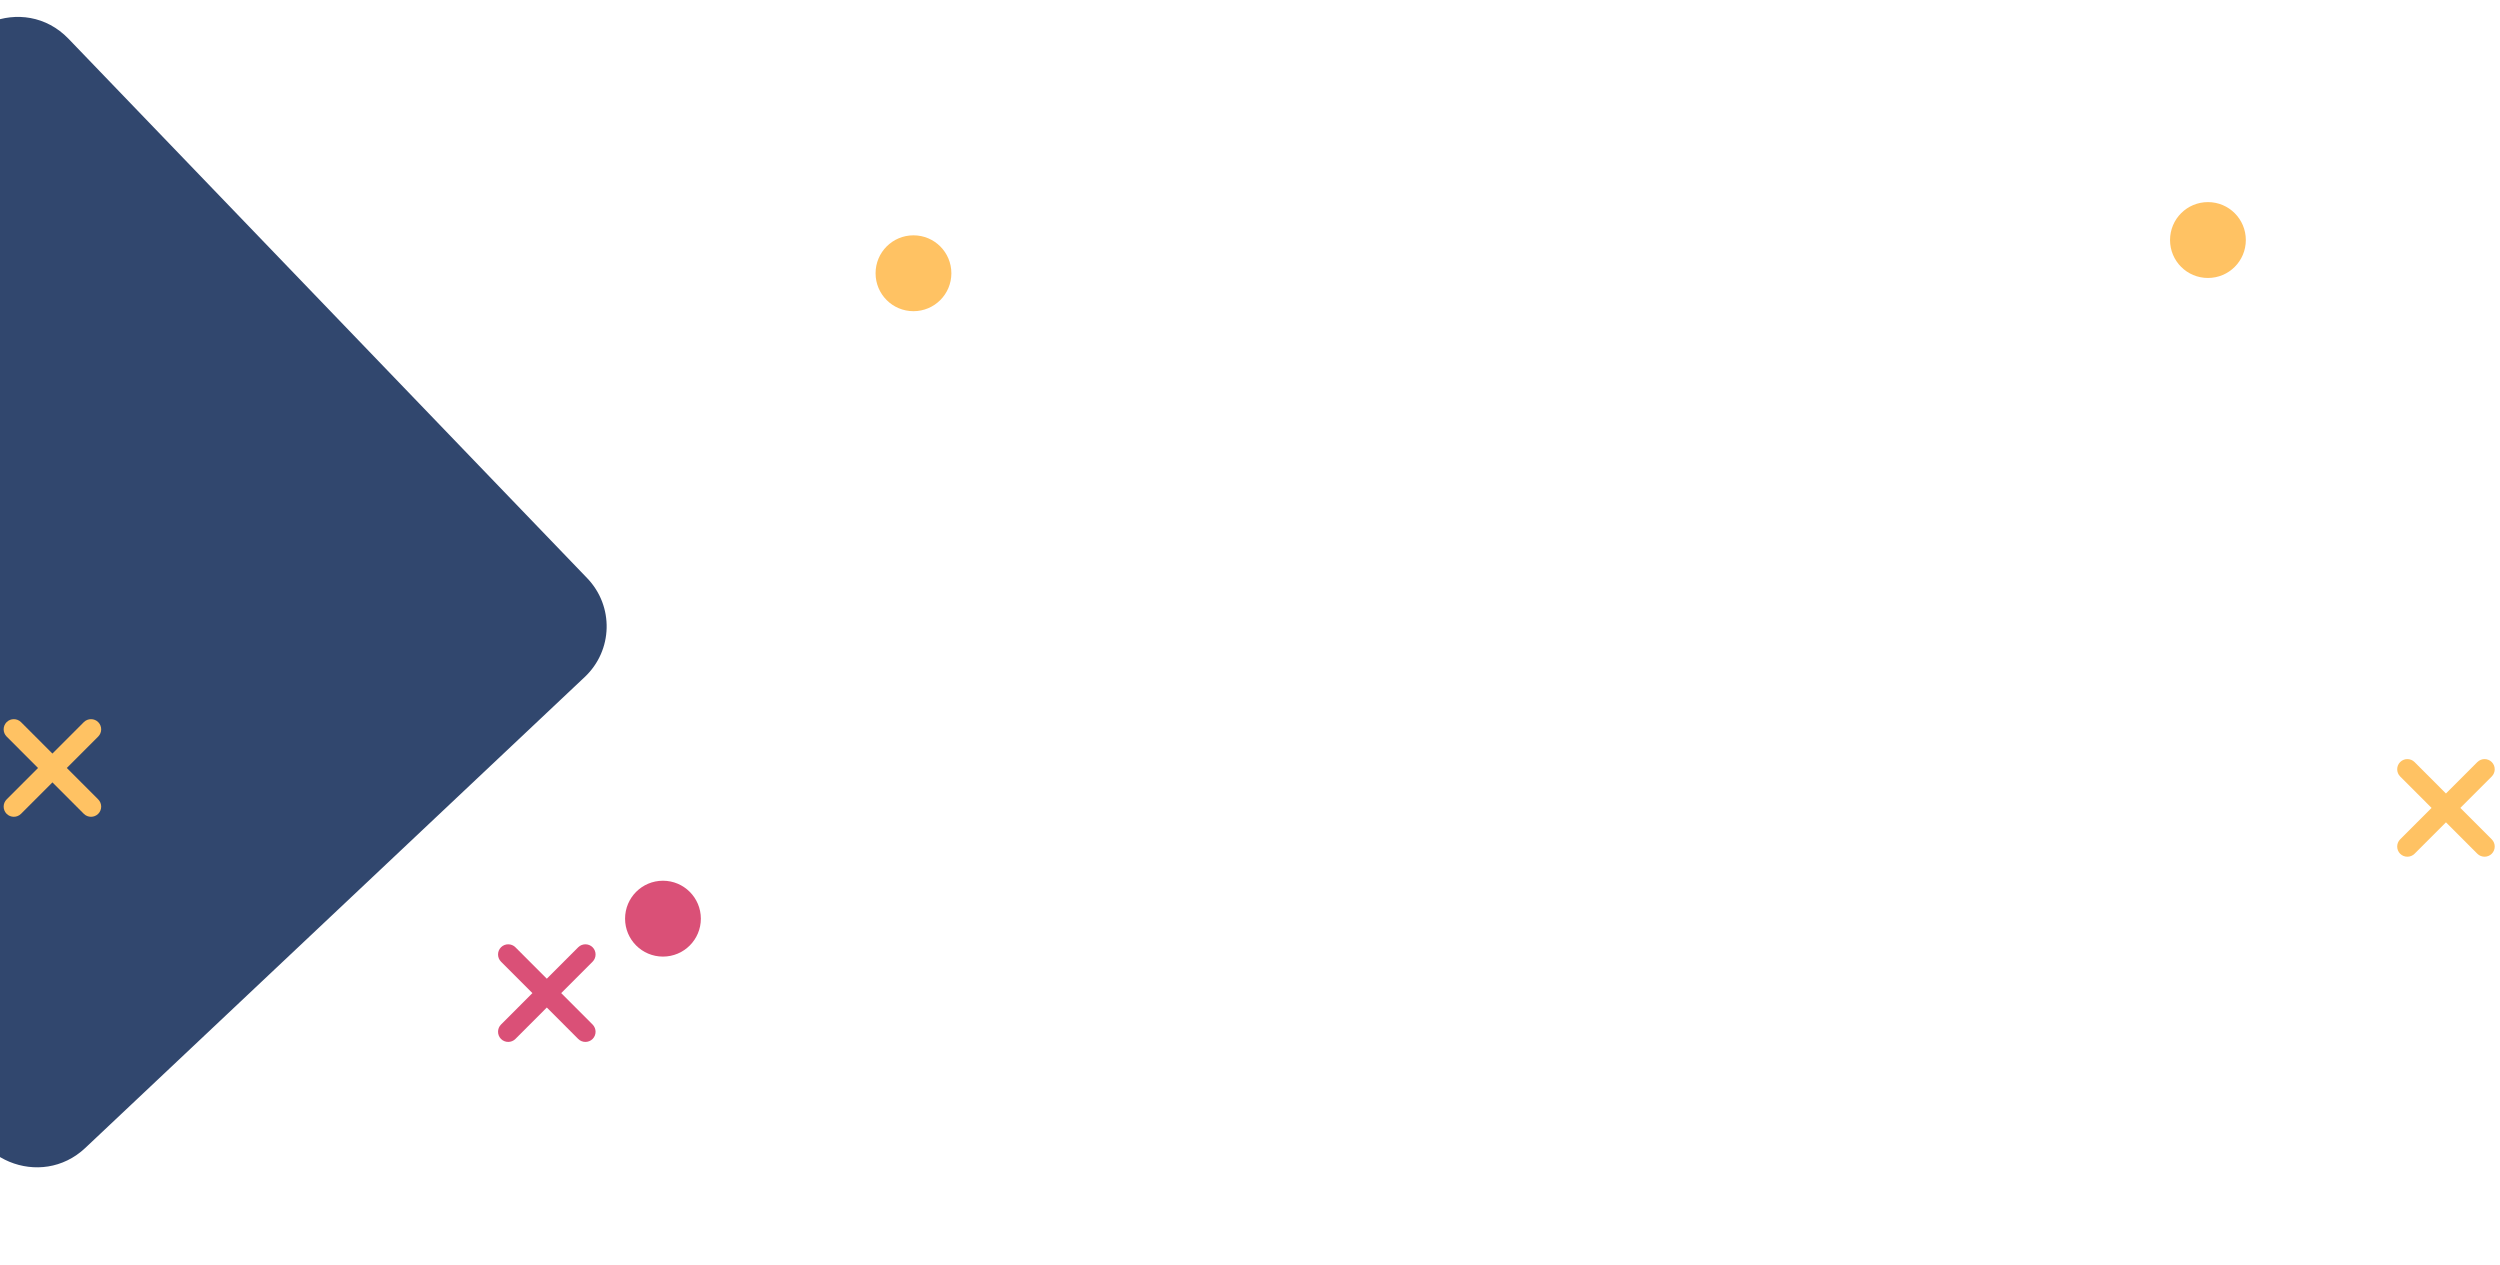
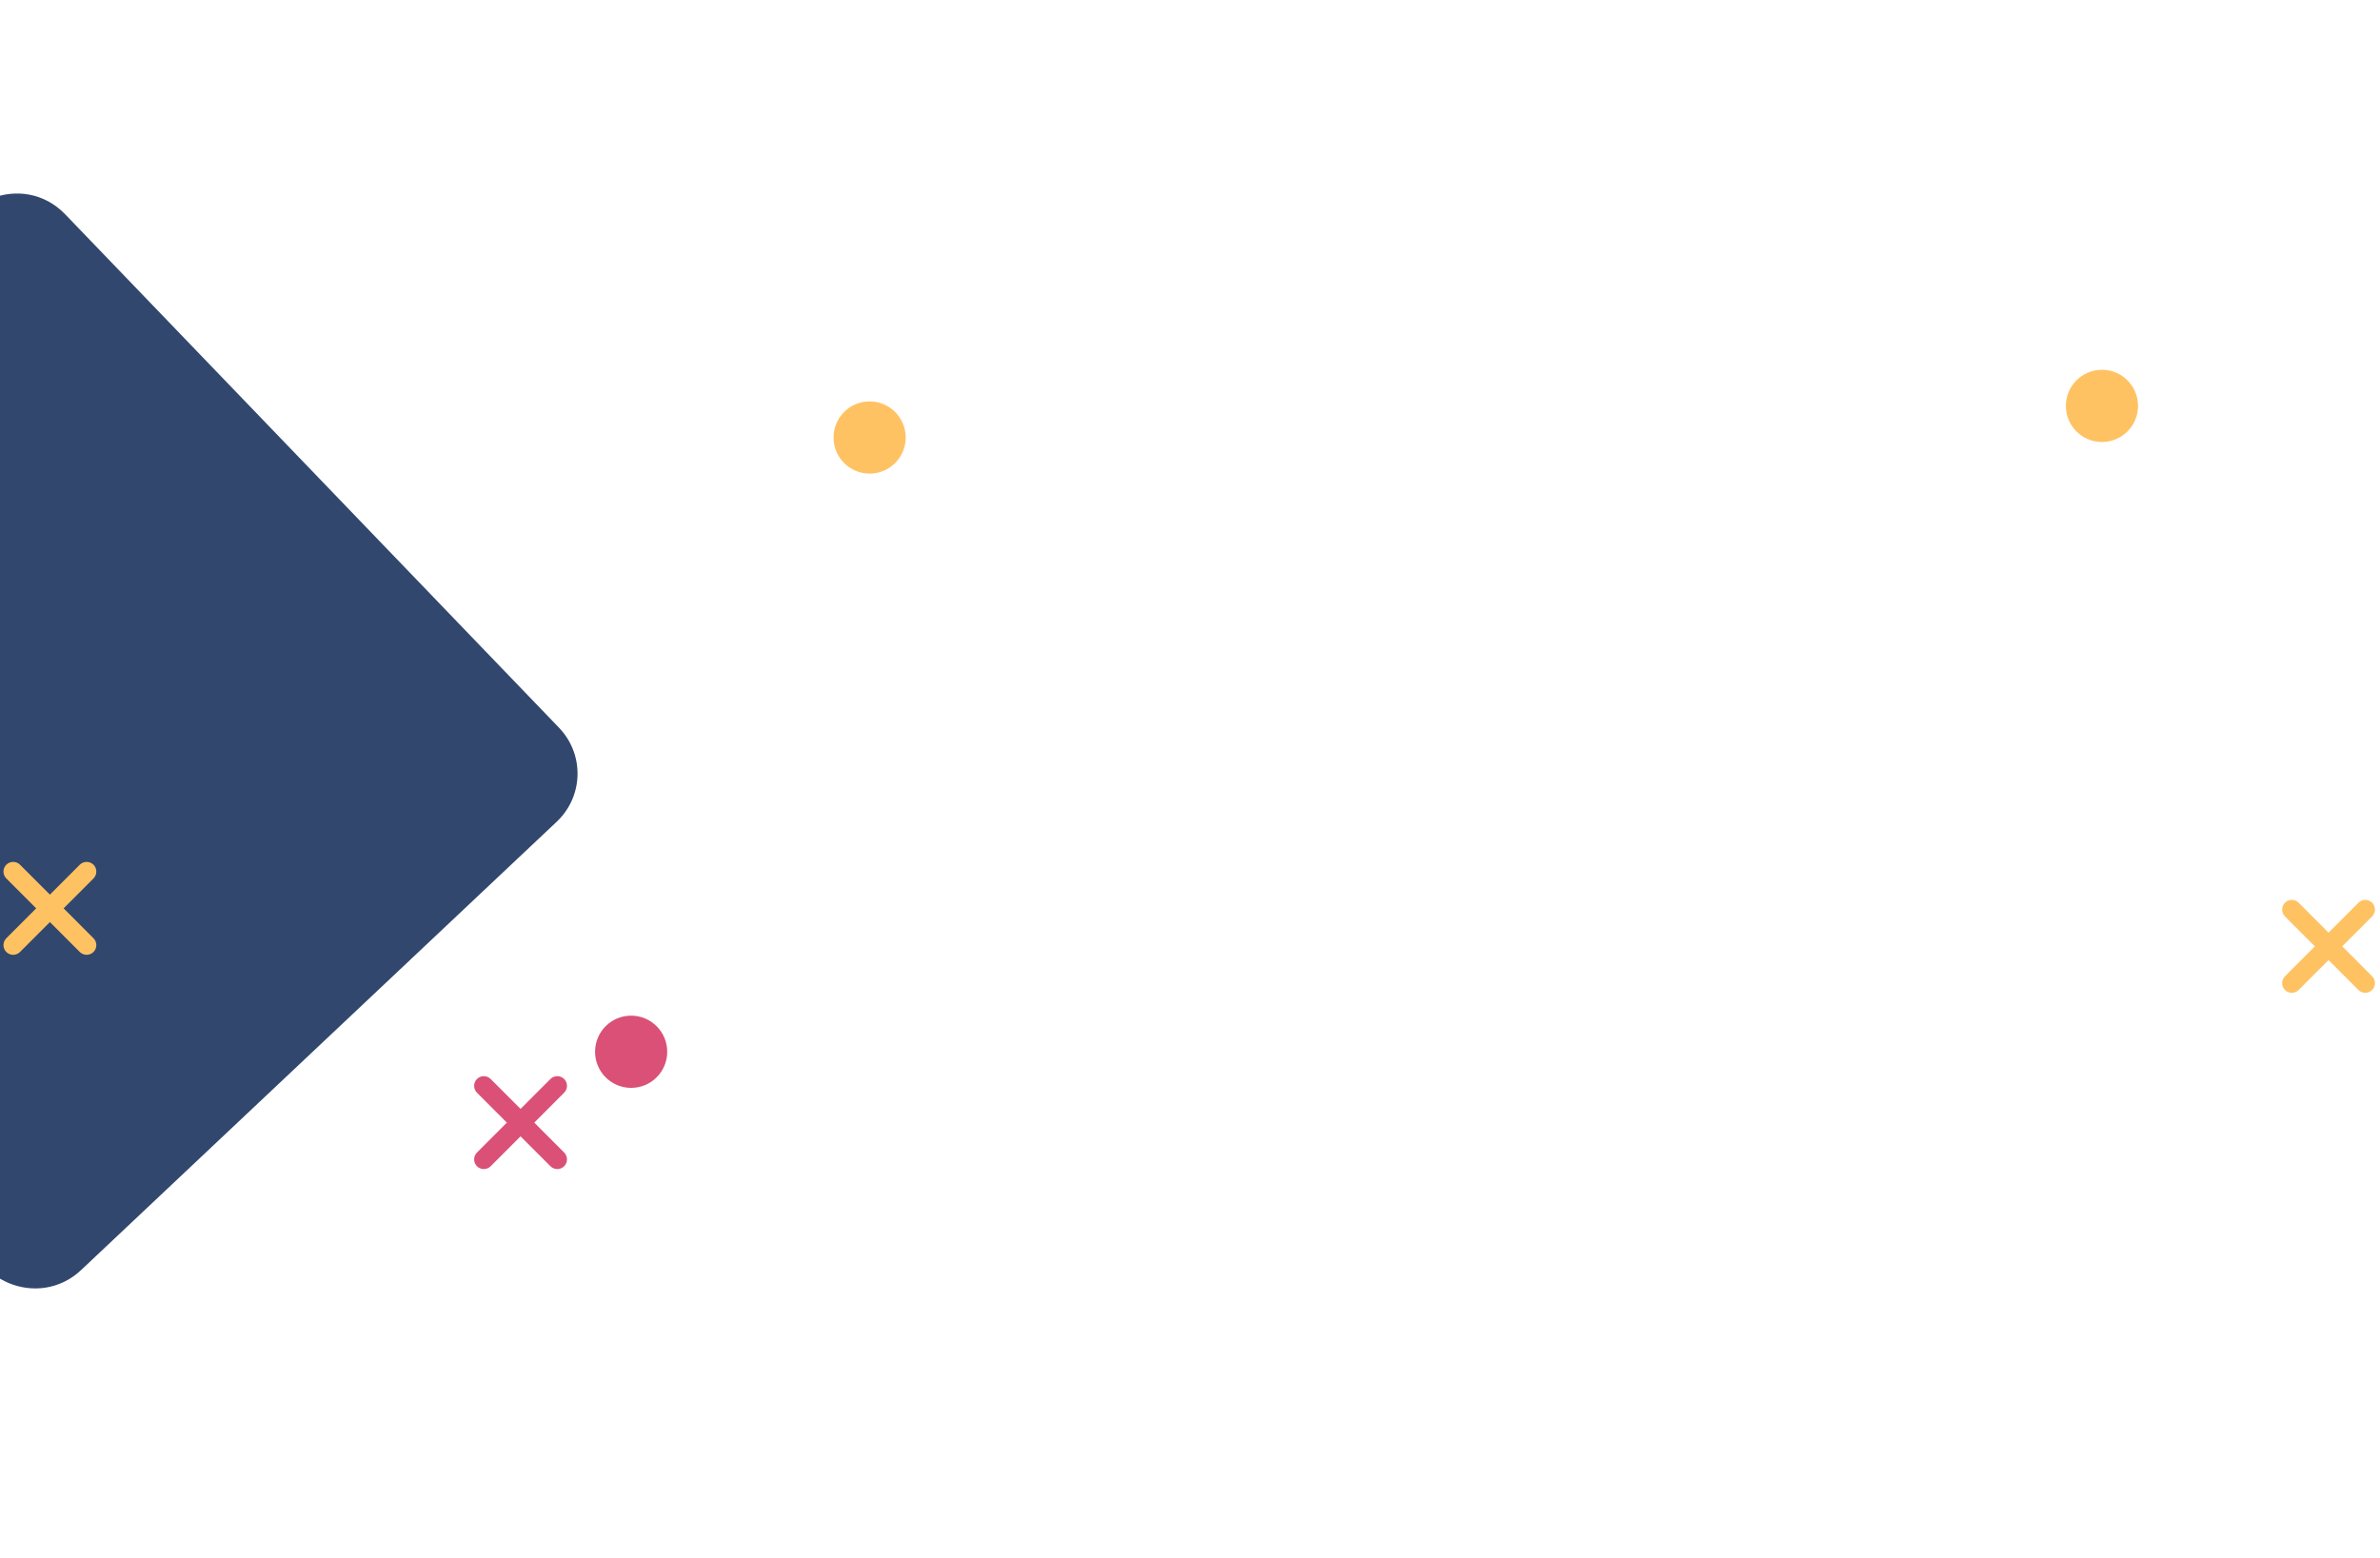
- <svg xmlns="http://www.w3.org/2000/svg" width="356" height="180" viewBox="0 0 356 180" fill="none">
+ <svg xmlns="http://www.w3.org/2000/svg" width="336" height="220" viewBox="0 0 356 180" fill="none">
  <path d="M12.147 163.465C5.815 169.436 -4.666 165.099 -4.831 156.44L-7.567 12.563C-7.739 3.491 3.436 -1.052 9.756 5.521L83.615 82.332C87.443 86.314 87.289 92.612 83.271 96.401L12.147 163.465Z" fill="#31476E" />
  <path d="M13.986 113.836L9.515 109.36L13.986 104.884C14.549 104.321 14.549 103.396 13.986 102.832C13.424 102.269 12.499 102.269 11.936 102.832L7.465 107.308L2.993 102.832C2.43 102.269 1.506 102.269 0.943 102.832C0.38 103.396 0.38 104.321 0.943 104.884L5.415 109.36L0.943 113.836C0.38 114.4 0.38 115.325 0.943 115.888C1.506 116.452 2.43 116.452 2.993 115.888L7.465 111.412L11.936 115.888C12.499 116.452 13.424 116.452 13.986 115.888C14.549 115.325 14.549 114.4 13.986 113.836Z" fill="#FFC263" />
  <path d="M354.826 119.522L350.354 115.046L354.826 110.57C355.389 110.006 355.389 109.081 354.826 108.518C354.263 107.954 353.339 107.954 352.776 108.518L348.304 112.994L343.833 108.518C343.27 107.954 342.346 107.954 341.783 108.518C341.22 109.081 341.22 110.006 341.783 110.57L346.255 115.046L341.783 119.522C341.22 120.085 341.22 121.01 341.783 121.574C342.346 122.137 343.27 122.137 343.833 121.574L348.304 117.098L352.776 121.574C353.339 122.137 354.263 122.137 354.826 121.574C355.389 121.01 355.389 120.085 354.826 119.522Z" fill="#FFC263" />
  <path d="M84.387 145.895L79.916 141.419L84.387 136.943C84.95 136.38 84.95 135.455 84.387 134.891C83.825 134.328 82.9 134.328 82.337 134.891L77.866 139.367L73.394 134.891C72.831 134.328 71.907 134.328 71.344 134.891C70.781 135.455 70.781 136.38 71.344 136.943L75.816 141.419L71.344 145.895C70.781 146.459 70.781 147.384 71.344 147.947C71.907 148.511 72.831 148.511 73.394 147.947L77.866 143.471L82.337 147.947C82.9 148.511 83.825 148.511 84.387 147.947C84.95 147.384 84.95 146.469 84.387 145.895Z" fill="#DA5077" />
  <path d="M319.806 34.182C319.806 37.169 317.395 39.583 314.41 39.583C311.426 39.583 309.014 37.169 309.014 34.182C309.014 31.194 311.426 28.78 314.41 28.78C317.395 28.78 319.806 31.194 319.806 34.182Z" fill="#FFC263" />
  <path d="M99.802 130.818C99.802 133.805 97.39 136.219 94.406 136.219C91.421 136.219 89.01 133.805 89.01 130.818C89.01 127.83 91.421 125.416 94.406 125.416C97.38 125.416 99.802 127.83 99.802 130.818Z" fill="#DA5077" />
  <path d="M135.475 38.912C135.475 41.9 133.063 44.313 130.078 44.313C127.094 44.313 124.682 41.9 124.682 38.912C124.682 35.925 127.094 33.511 130.078 33.511C133.063 33.511 135.475 35.925 135.475 38.912Z" fill="#FFC263" />
</svg>
